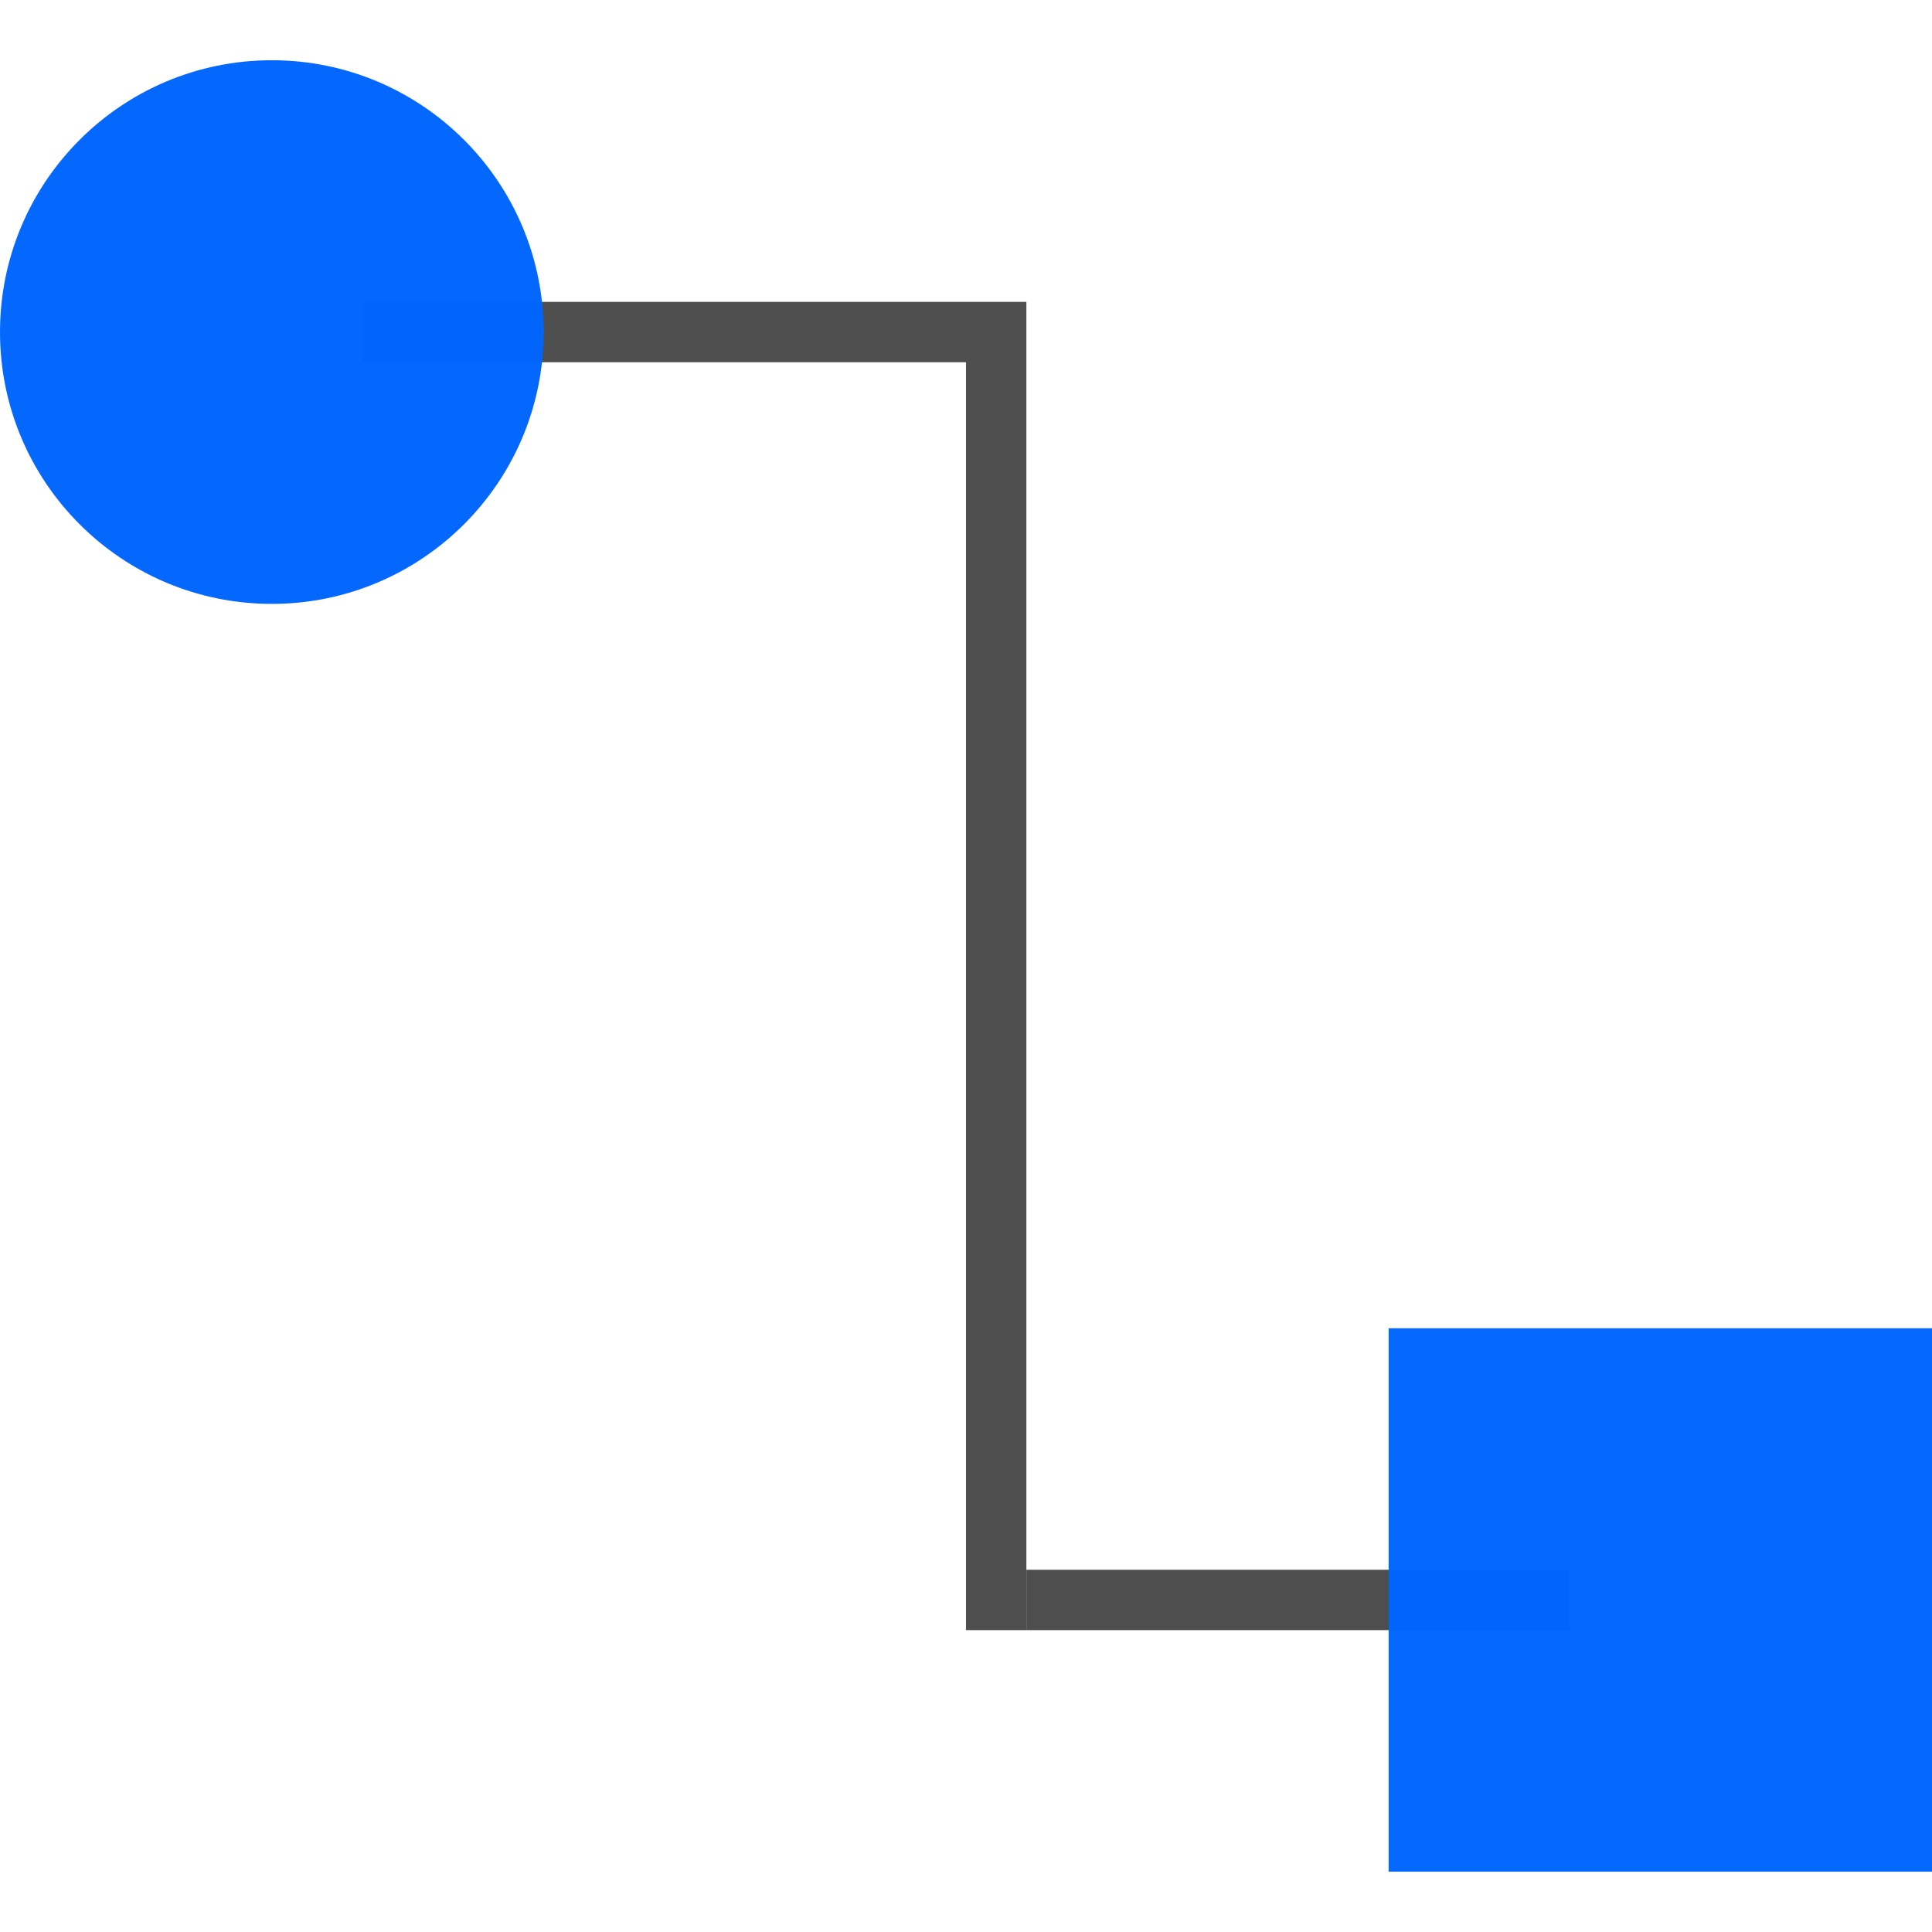
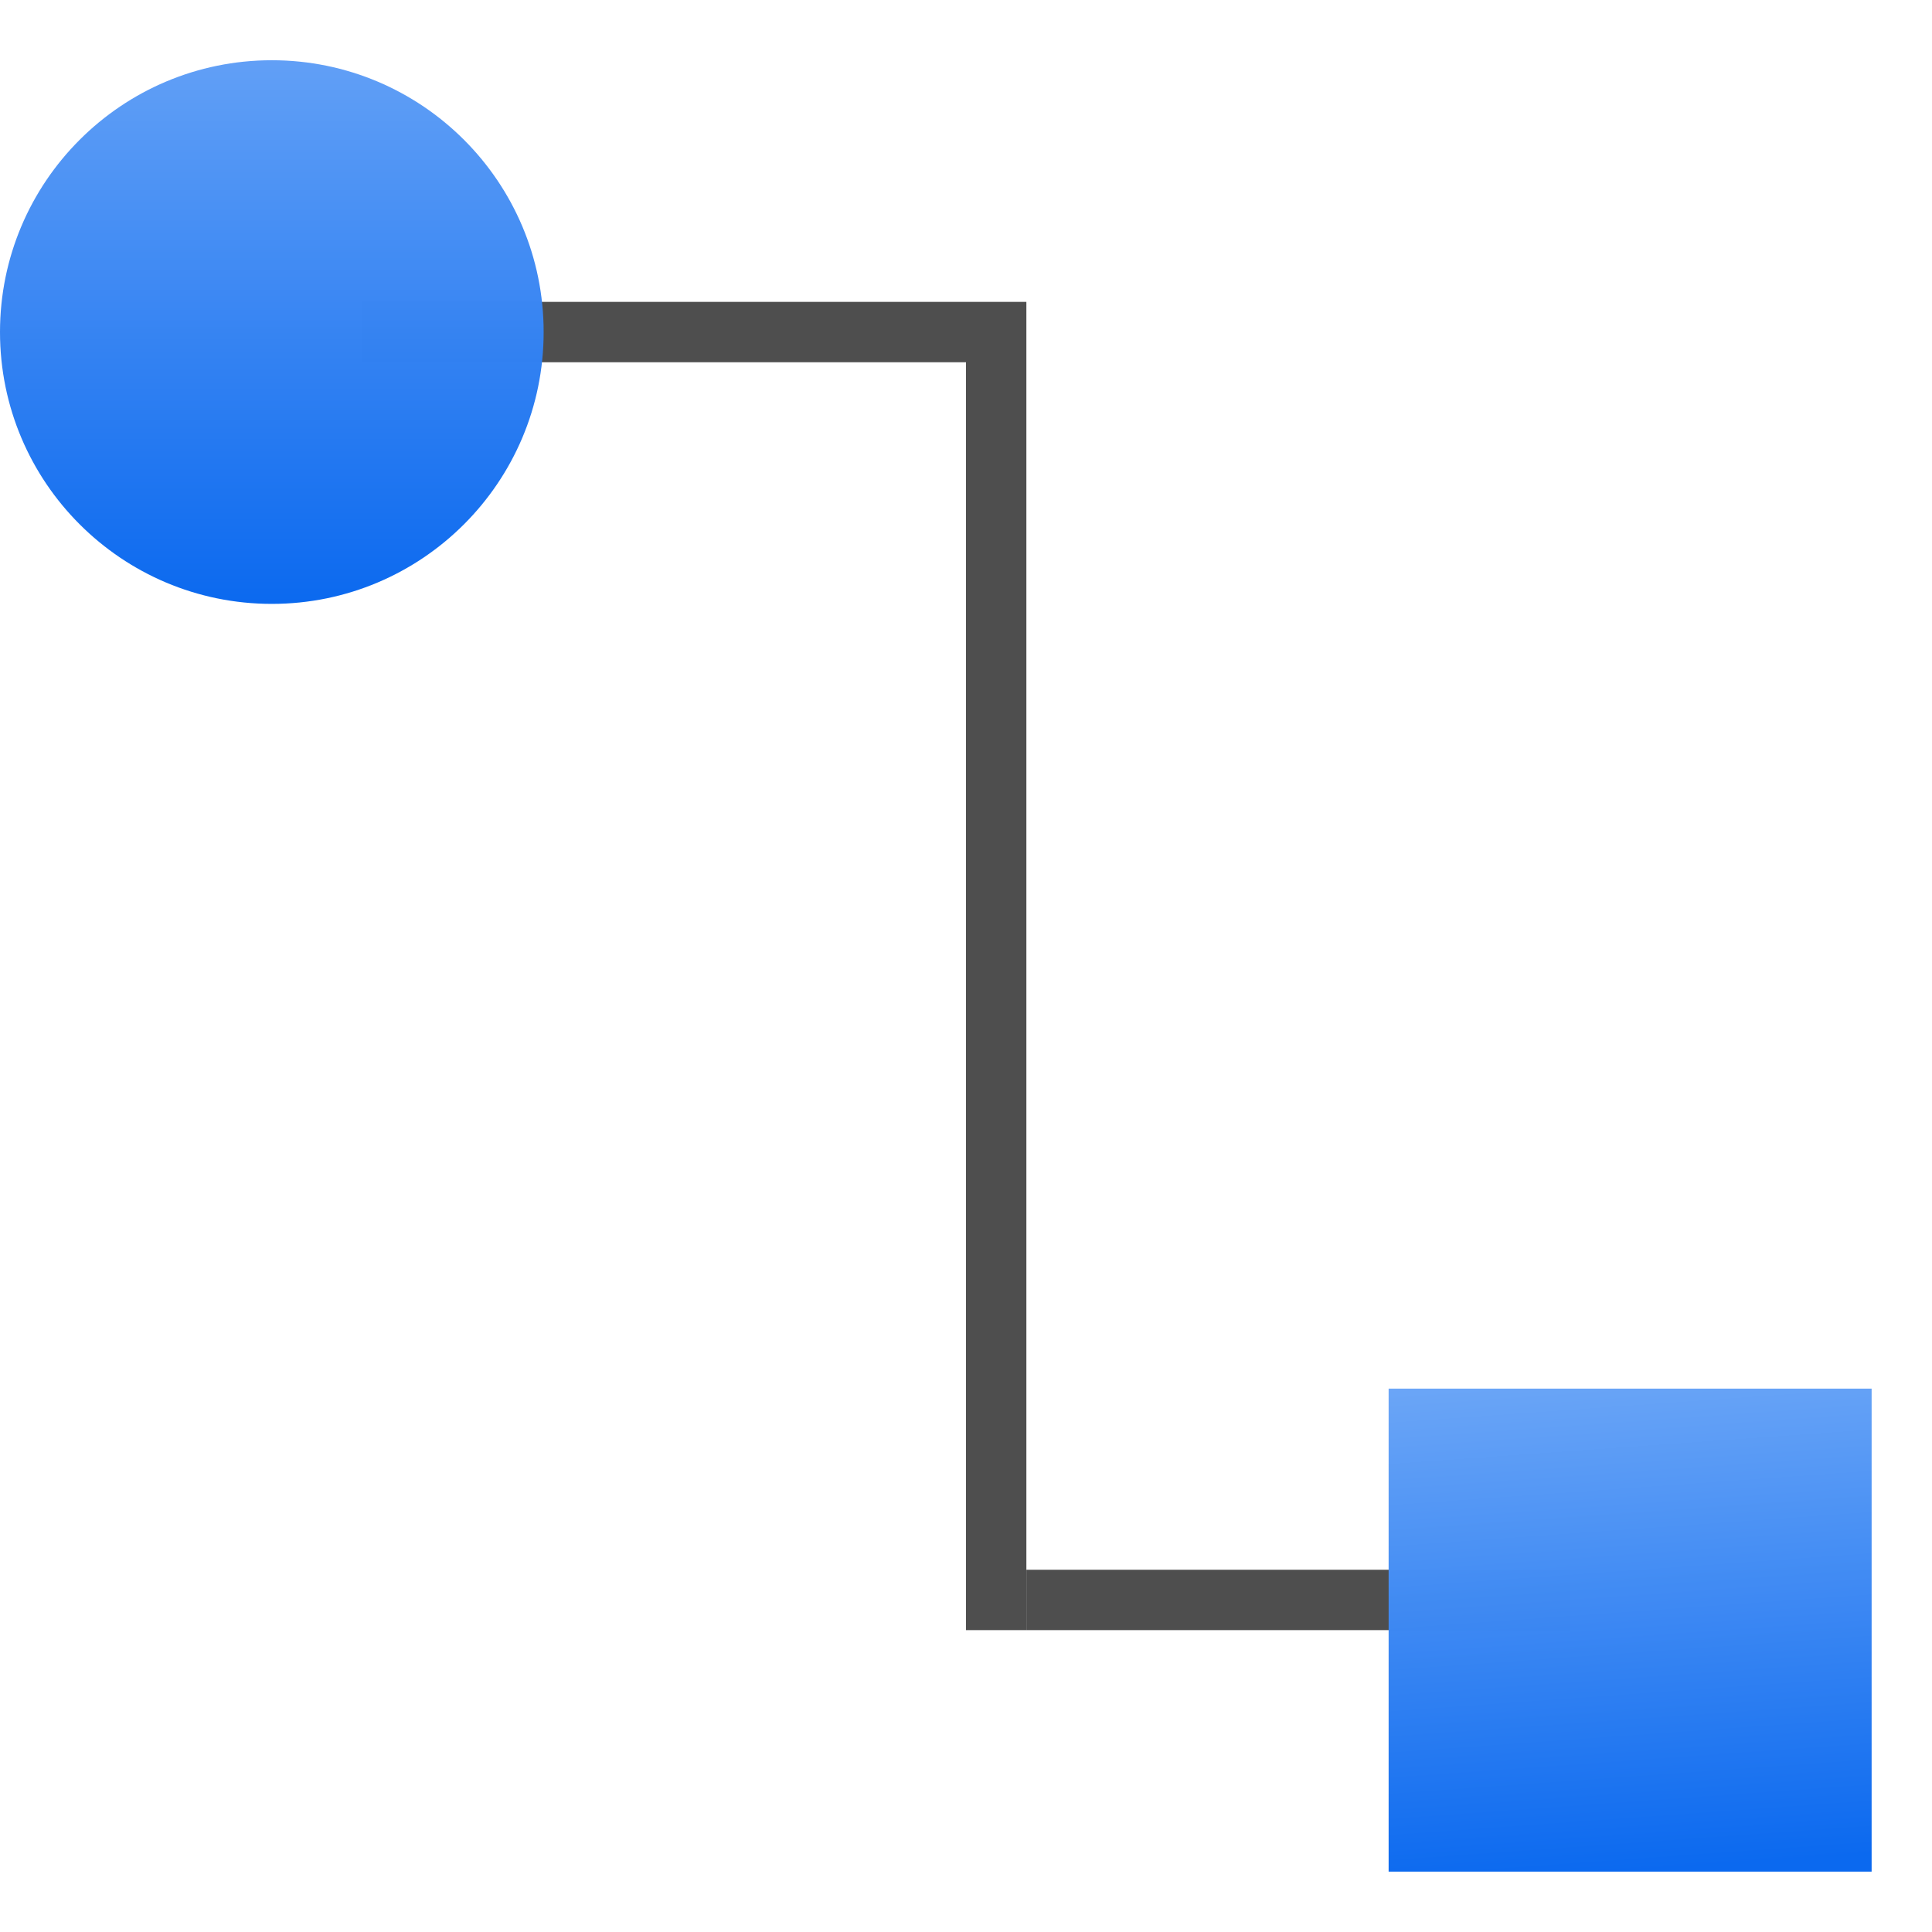
- <svg xmlns="http://www.w3.org/2000/svg" width="128" height="128" id="svg3408" version="1.0">
+ <svg xmlns="http://www.w3.org/2000/svg" xmlns:xlink="http://www.w3.org/1999/xlink" width="128" height="128" id="svg3408" version="1.0">
  <defs id="defs3410">
    <linearGradient id="linearGradient6330">
      <stop id="stop6332" offset="0" style="stop-color:#0968ef;stop-opacity:1;" />
      <stop id="stop6334" offset="1" style="stop-color:#aecffc;stop-opacity:1;" />
    </linearGradient>
+     <linearGradient xlink:href="#linearGradient6330" id="linearGradient6293" x1="20" y1="4" x2="24" y2="60" gradientUnits="userSpaceOnUse" gradientTransform="translate(-128,-128)" />
+     <linearGradient xlink:href="#linearGradient6330" id="linearGradient21558" x1="-16" y1="36" x2="-16" y2="-32" gradientUnits="userSpaceOnUse" gradientTransform="translate(0,3.990816)" />
  </defs>
  <g id="layer1">
    <rect y="104" x="68" height="4" width="36" id="rect9400" style="opacity:0.99;fill:#4d4d4d;fill-opacity:1;stroke:none;stroke-width:1.864;stroke-linecap:square;stroke-linejoin:round;stroke-miterlimit:4;stroke-dasharray:none;stroke-dashoffset:0;stroke-opacity:1" />
    <path style="opacity:0.99;fill:#4d4d4d;fill-opacity:1;stroke:none;stroke-width:4.813;stroke-linecap:square;stroke-linejoin:round;stroke-miterlimit:4;stroke-dasharray:none;stroke-dashoffset:0;stroke-opacity:1" d="m 64,20 v 88 h 4 V 20 Z" id="rect858" />
    <rect style="opacity:0.99;fill:#4d4d4d;fill-opacity:1;stroke:none;stroke-width:2.406;stroke-linecap:square;stroke-linejoin:round;stroke-miterlimit:4;stroke-dasharray:none;stroke-dashoffset:0;stroke-opacity:1" id="rect858-6" width="40" height="4" x="24" y="20" />
-     <rect transform="scale(-1)" y="-124" x="-128" height="36" width="36" id="rect9950-3" style="opacity:0.99;fill:#0066ff;fill-opacity:0.984;stroke:none;stroke-width:6;stroke-linecap:square;stroke-linejoin:round;stroke-miterlimit:4;stroke-dasharray:none;stroke-dashoffset:0;stroke-opacity:1" />
-     <circle transform="scale(-1,1)" r="18.009" cy="22" cx="-18.009" id="path910" style="opacity:0.99;fill:#0066ff;fill-opacity:0.992;stroke:none;stroke-width:7.718;stroke-linecap:square;stroke-linejoin:round;stroke-miterlimit:4;stroke-dasharray:none;stroke-dashoffset:0;stroke-opacity:1" />
+     <circle transform="scale(-1,1)" id="path910-5" style="opacity:0.99;fill:url(#linearGradient21558);fill-opacity:1;stroke:none;stroke-width:7.718;stroke-linecap:square;stroke-linejoin:round;stroke-miterlimit:4;stroke-dasharray:none;stroke-dashoffset:0;stroke-opacity:1" r="18.009" cy="22" cx="-18.009" />
+     <rect style="opacity:0.99;fill:url(#linearGradient6293);fill-opacity:1;stroke:none;stroke-width:5.333;stroke-linecap:square;stroke-linejoin:round;stroke-miterlimit:4;stroke-dasharray:none;stroke-dashoffset:0;stroke-opacity:1" id="rect9950" width="32" height="32" x="-124" y="-124" transform="scale(-1)" />
  </g>
</svg>
